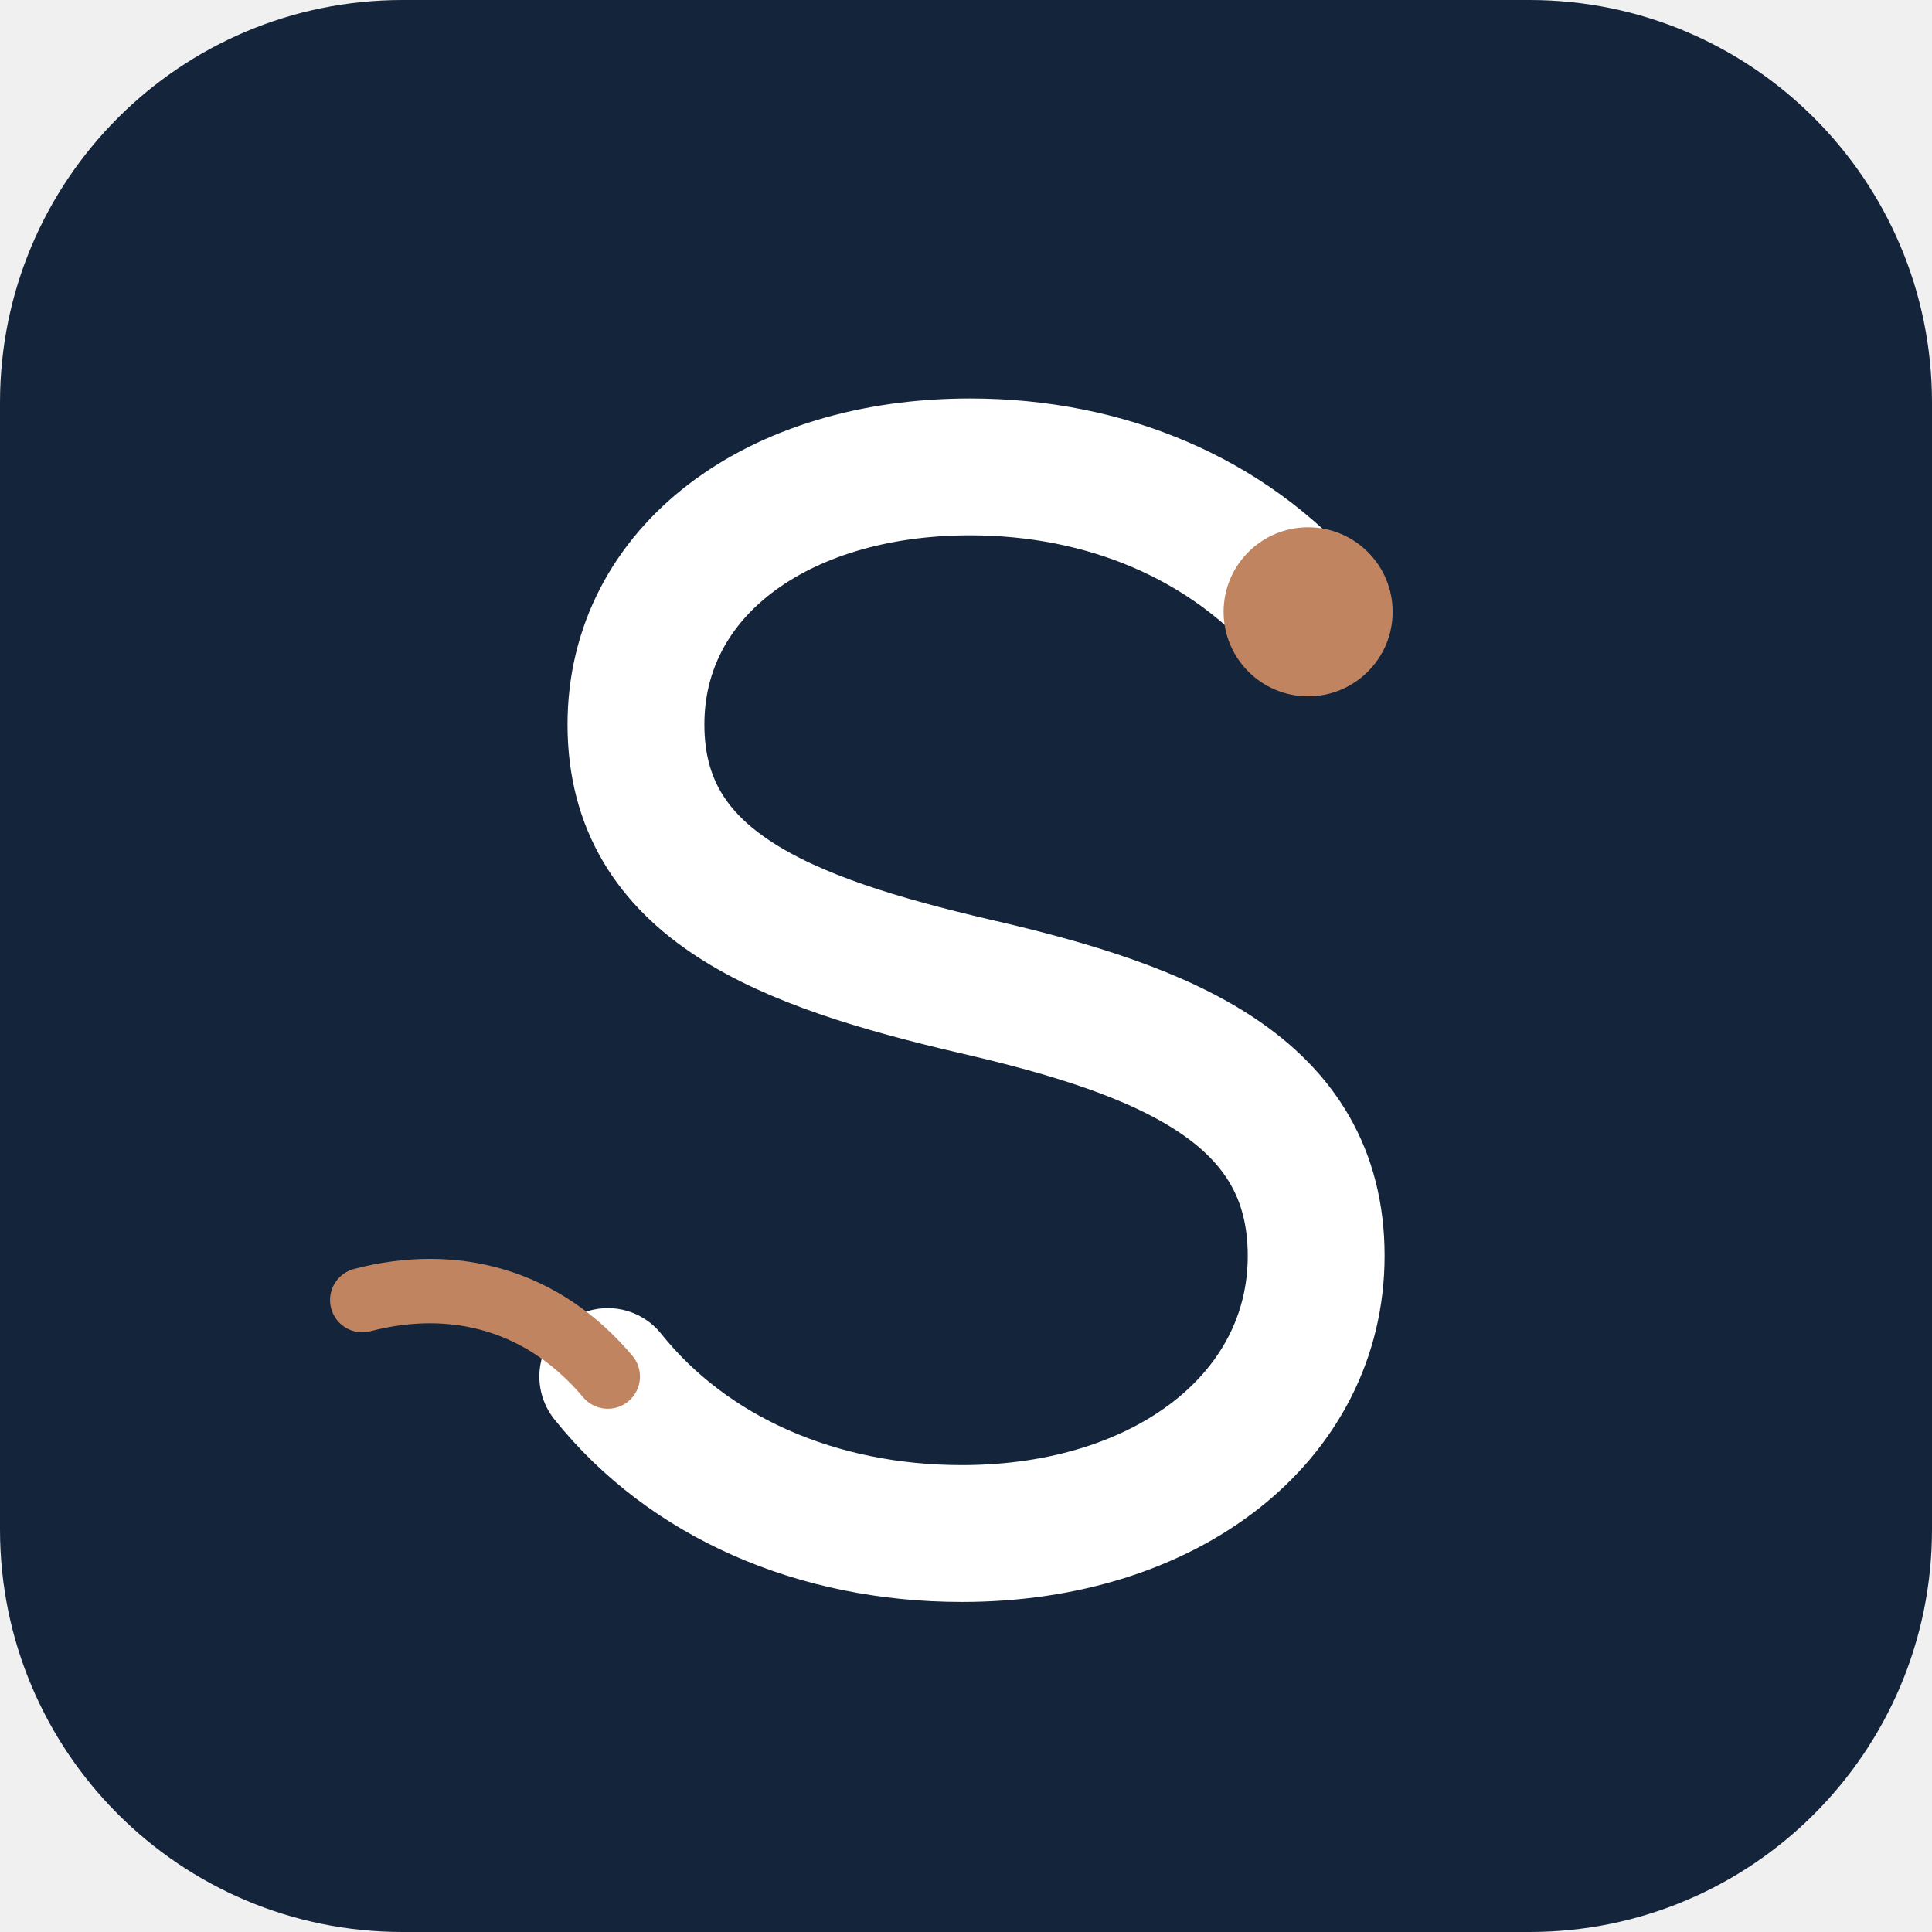
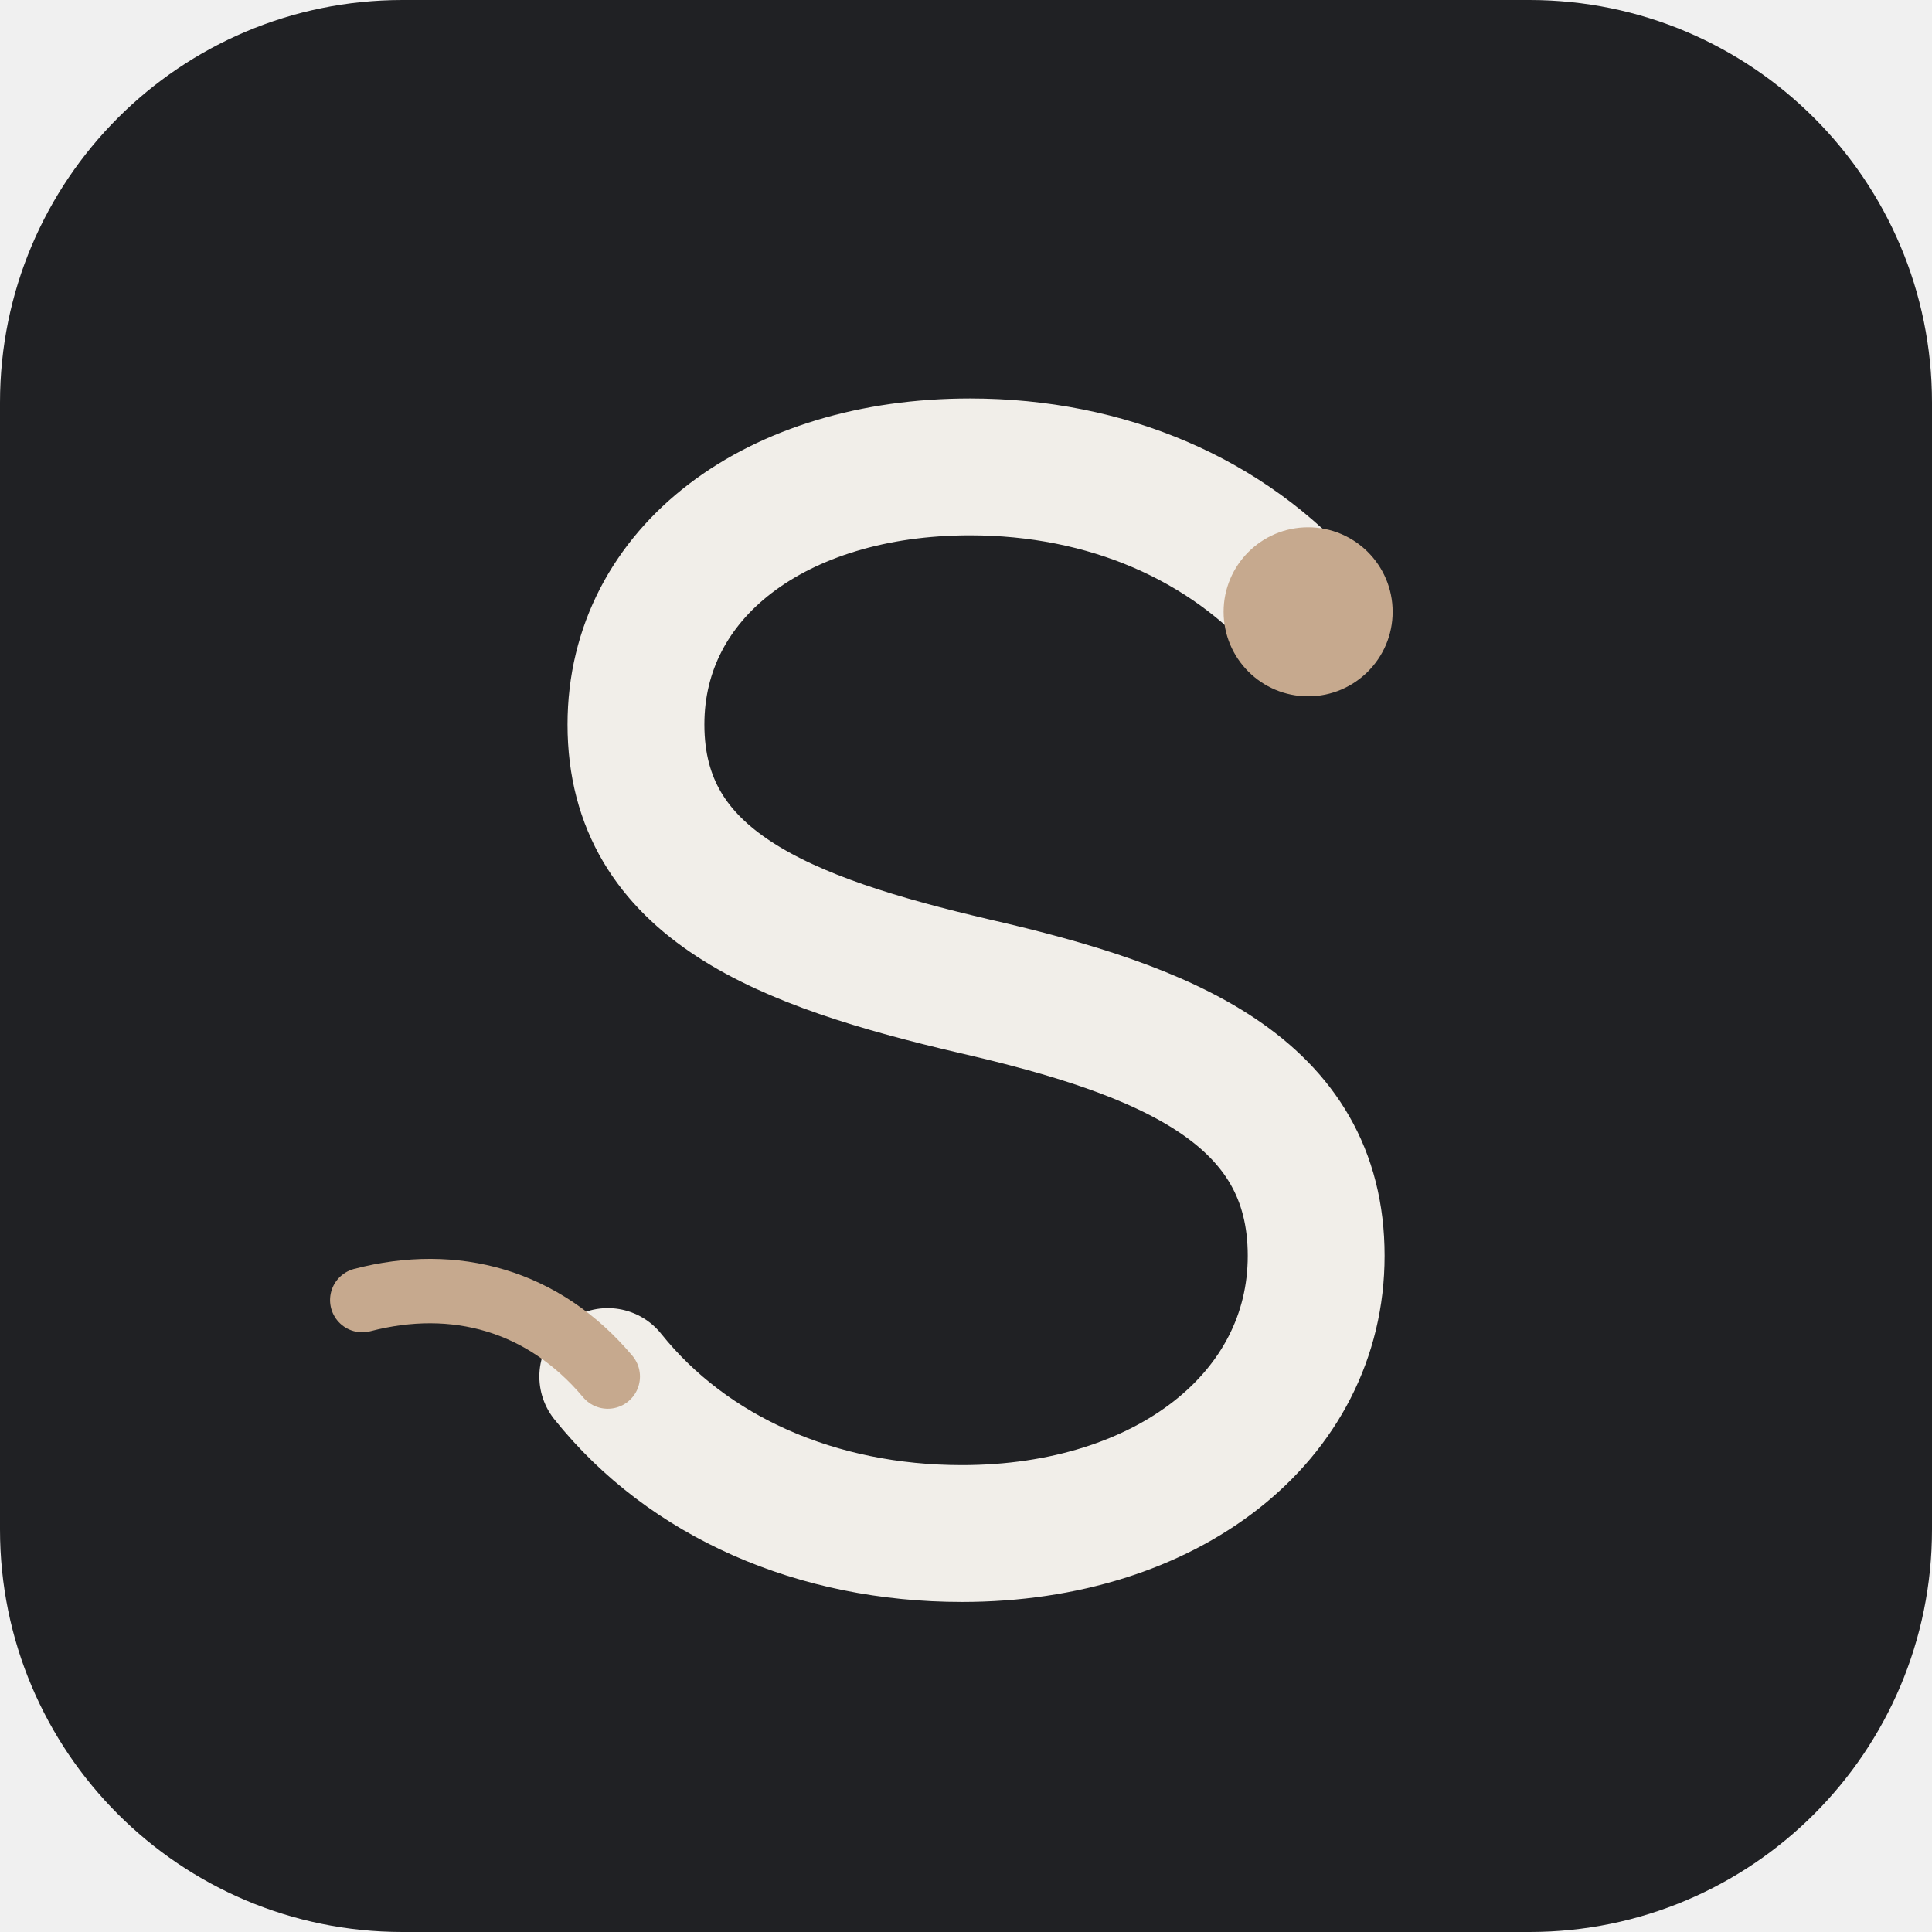
<svg xmlns="http://www.w3.org/2000/svg" viewBox="0 0 48 48">
-   <rect width="48" height="48" rx="10" fill="#14243b" />
-   <path d="M32.5 15.2c-2-2.3-5-3.6-8.4-3.6-4.8 0-8.3 2.6-8.3 6.4 0 4 3.7 5.4 8.4 6.5 4.8 1.1 8.5 2.6 8.5 6.7 0 4-3.7 6.9-8.8 6.9-3.6 0-6.8-1.4-8.8-3.9" fill="none" stroke="#ffffff" stroke-width="3.4" stroke-linecap="round" />
-   <path d="M15.1 34.2c-1.6-1.9-3.8-2.5-6.1-1.9" fill="none" stroke="#c08560" stroke-width="1.6" stroke-linecap="round" />
-   <circle cx="32.5" cy="15.2" r="2.1" fill="#c08560" />
+   <rect width="48" height="48" rx="10" fill="#202124" />
+   <path d="M32.5 15.2c-2-2.3-5-3.6-8.4-3.6-4.8 0-8.3 2.6-8.3 6.4 0 4 3.7 5.4 8.4 6.5 4.8 1.1 8.5 2.6 8.5 6.7 0 4-3.7 6.9-8.8 6.9-3.6 0-6.8-1.4-8.8-3.9" fill="none" stroke="#F1EEE9" stroke-width="3.4" stroke-linecap="round" />
+   <path d="M15.1 34.2c-1.6-1.9-3.8-2.5-6.1-1.9" fill="none" stroke="#C6A98E" stroke-width="1.6" stroke-linecap="round" />
+   <circle cx="32.5" cy="15.2" r="2.1" fill="#C6A98E" />
</svg>
